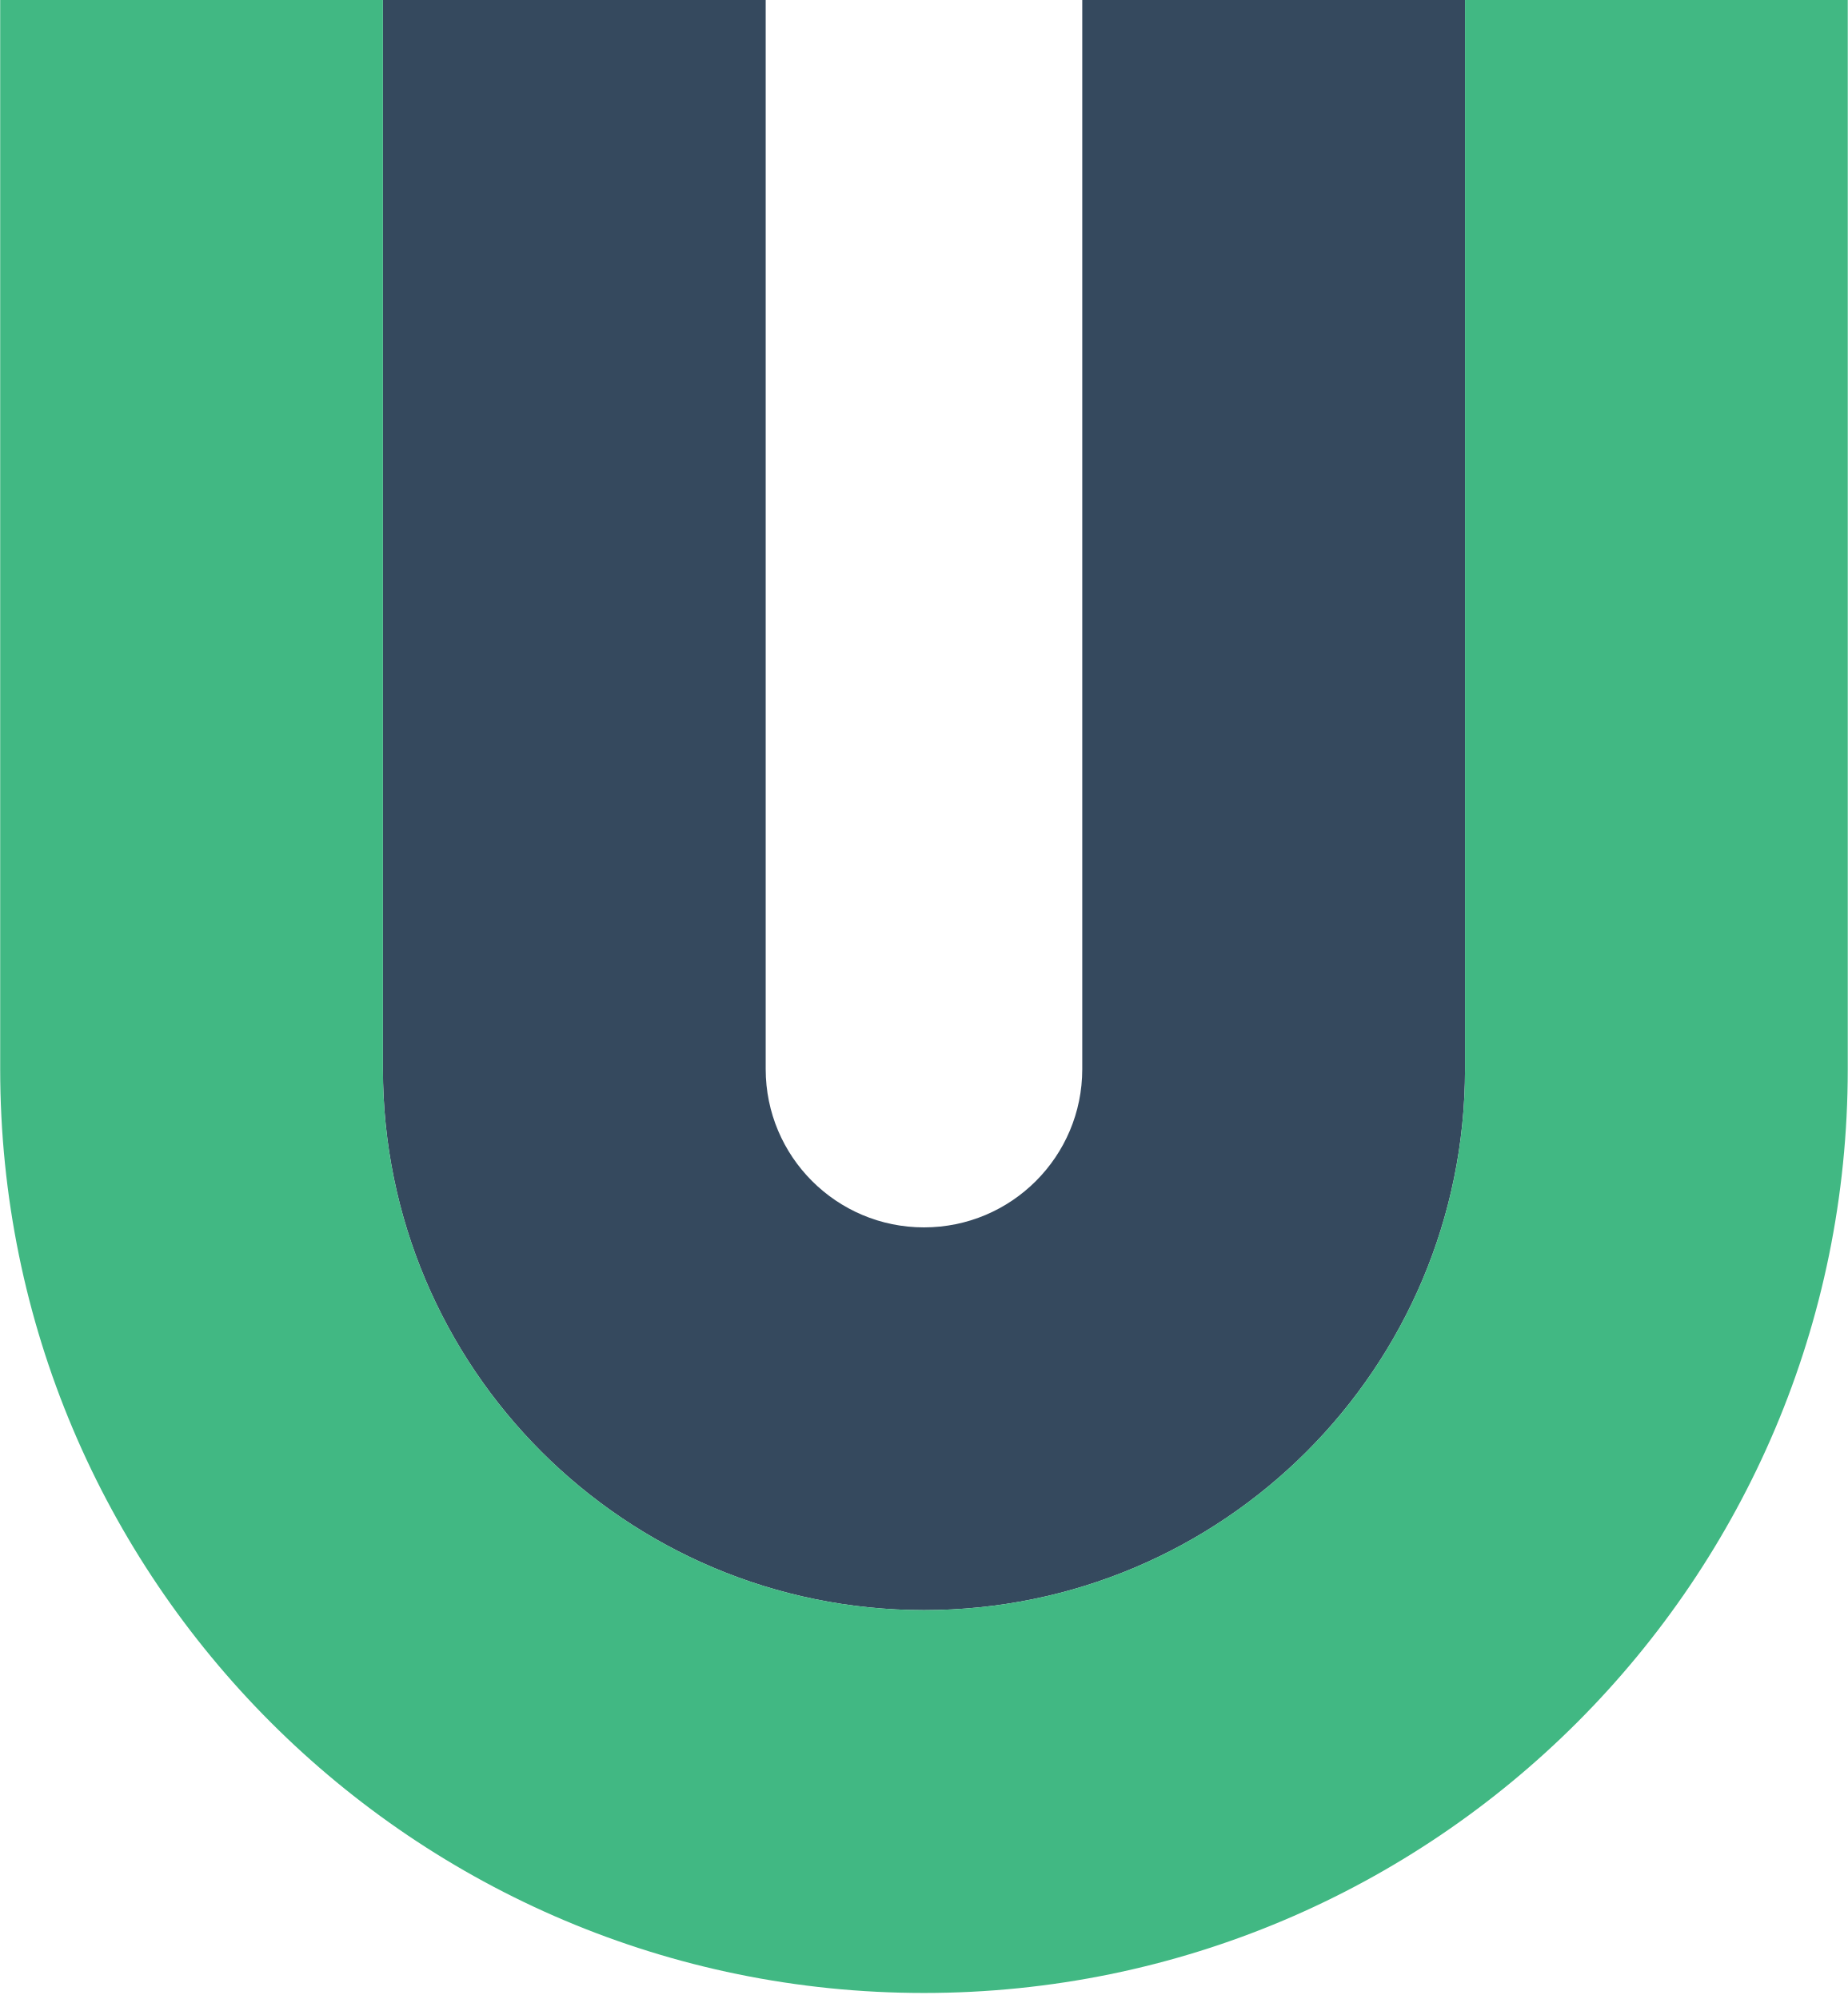
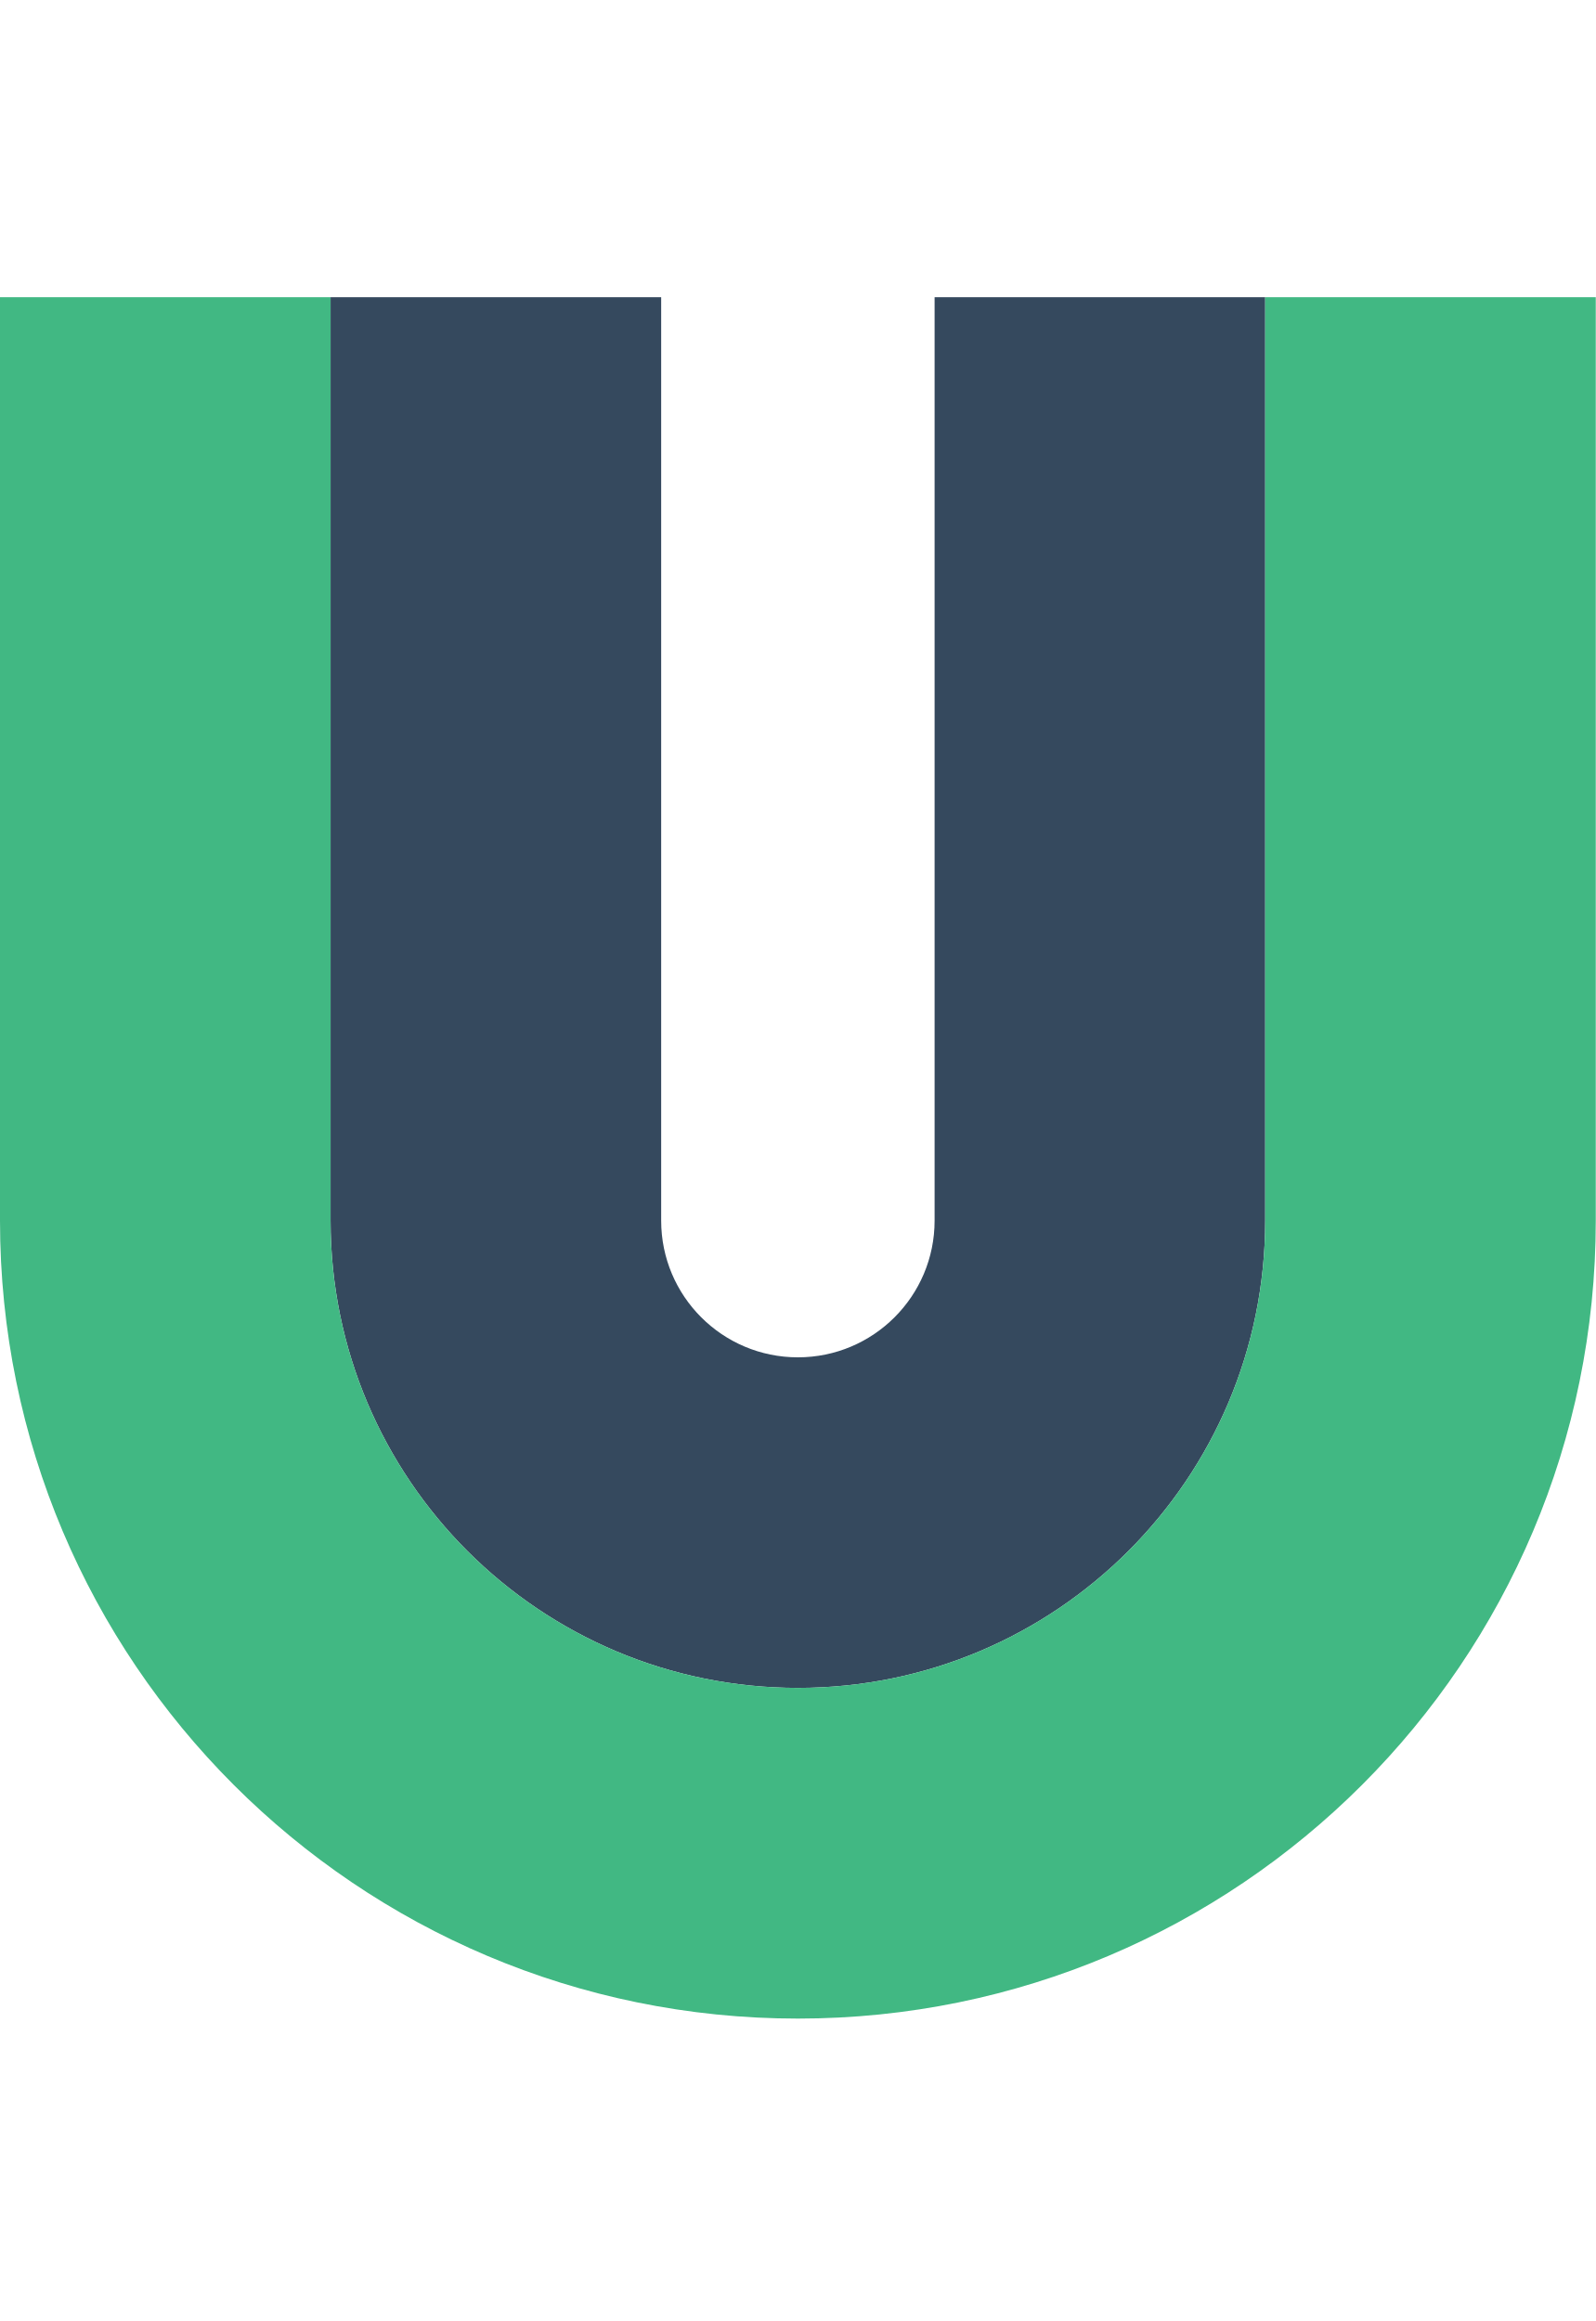
- <svg xmlns="http://www.w3.org/2000/svg" width="29.58" height="32" viewBox="0 0 256 277">
+ <svg xmlns="http://www.w3.org/2000/svg" width="22" height="32" viewBox="0 0 256 277">
  <path fill="#35495E" d="M202.968 0v148.146c0 41.405-33.563 74.967-74.968 74.967s-74.968-33.562-74.968-74.967V0h53.036v148.146a21.932 21.932 0 1 0 43.864 0V0z" />
  <path fill="#41B883" d="M256 0v148.146c0 70.694-57.306 128.019-128 128.019S0 218.84 0 148.145V0h53.032v148.146c0 41.405 33.566 74.967 74.968 74.967s74.968-33.562 74.968-74.967V0z" />
</svg>
